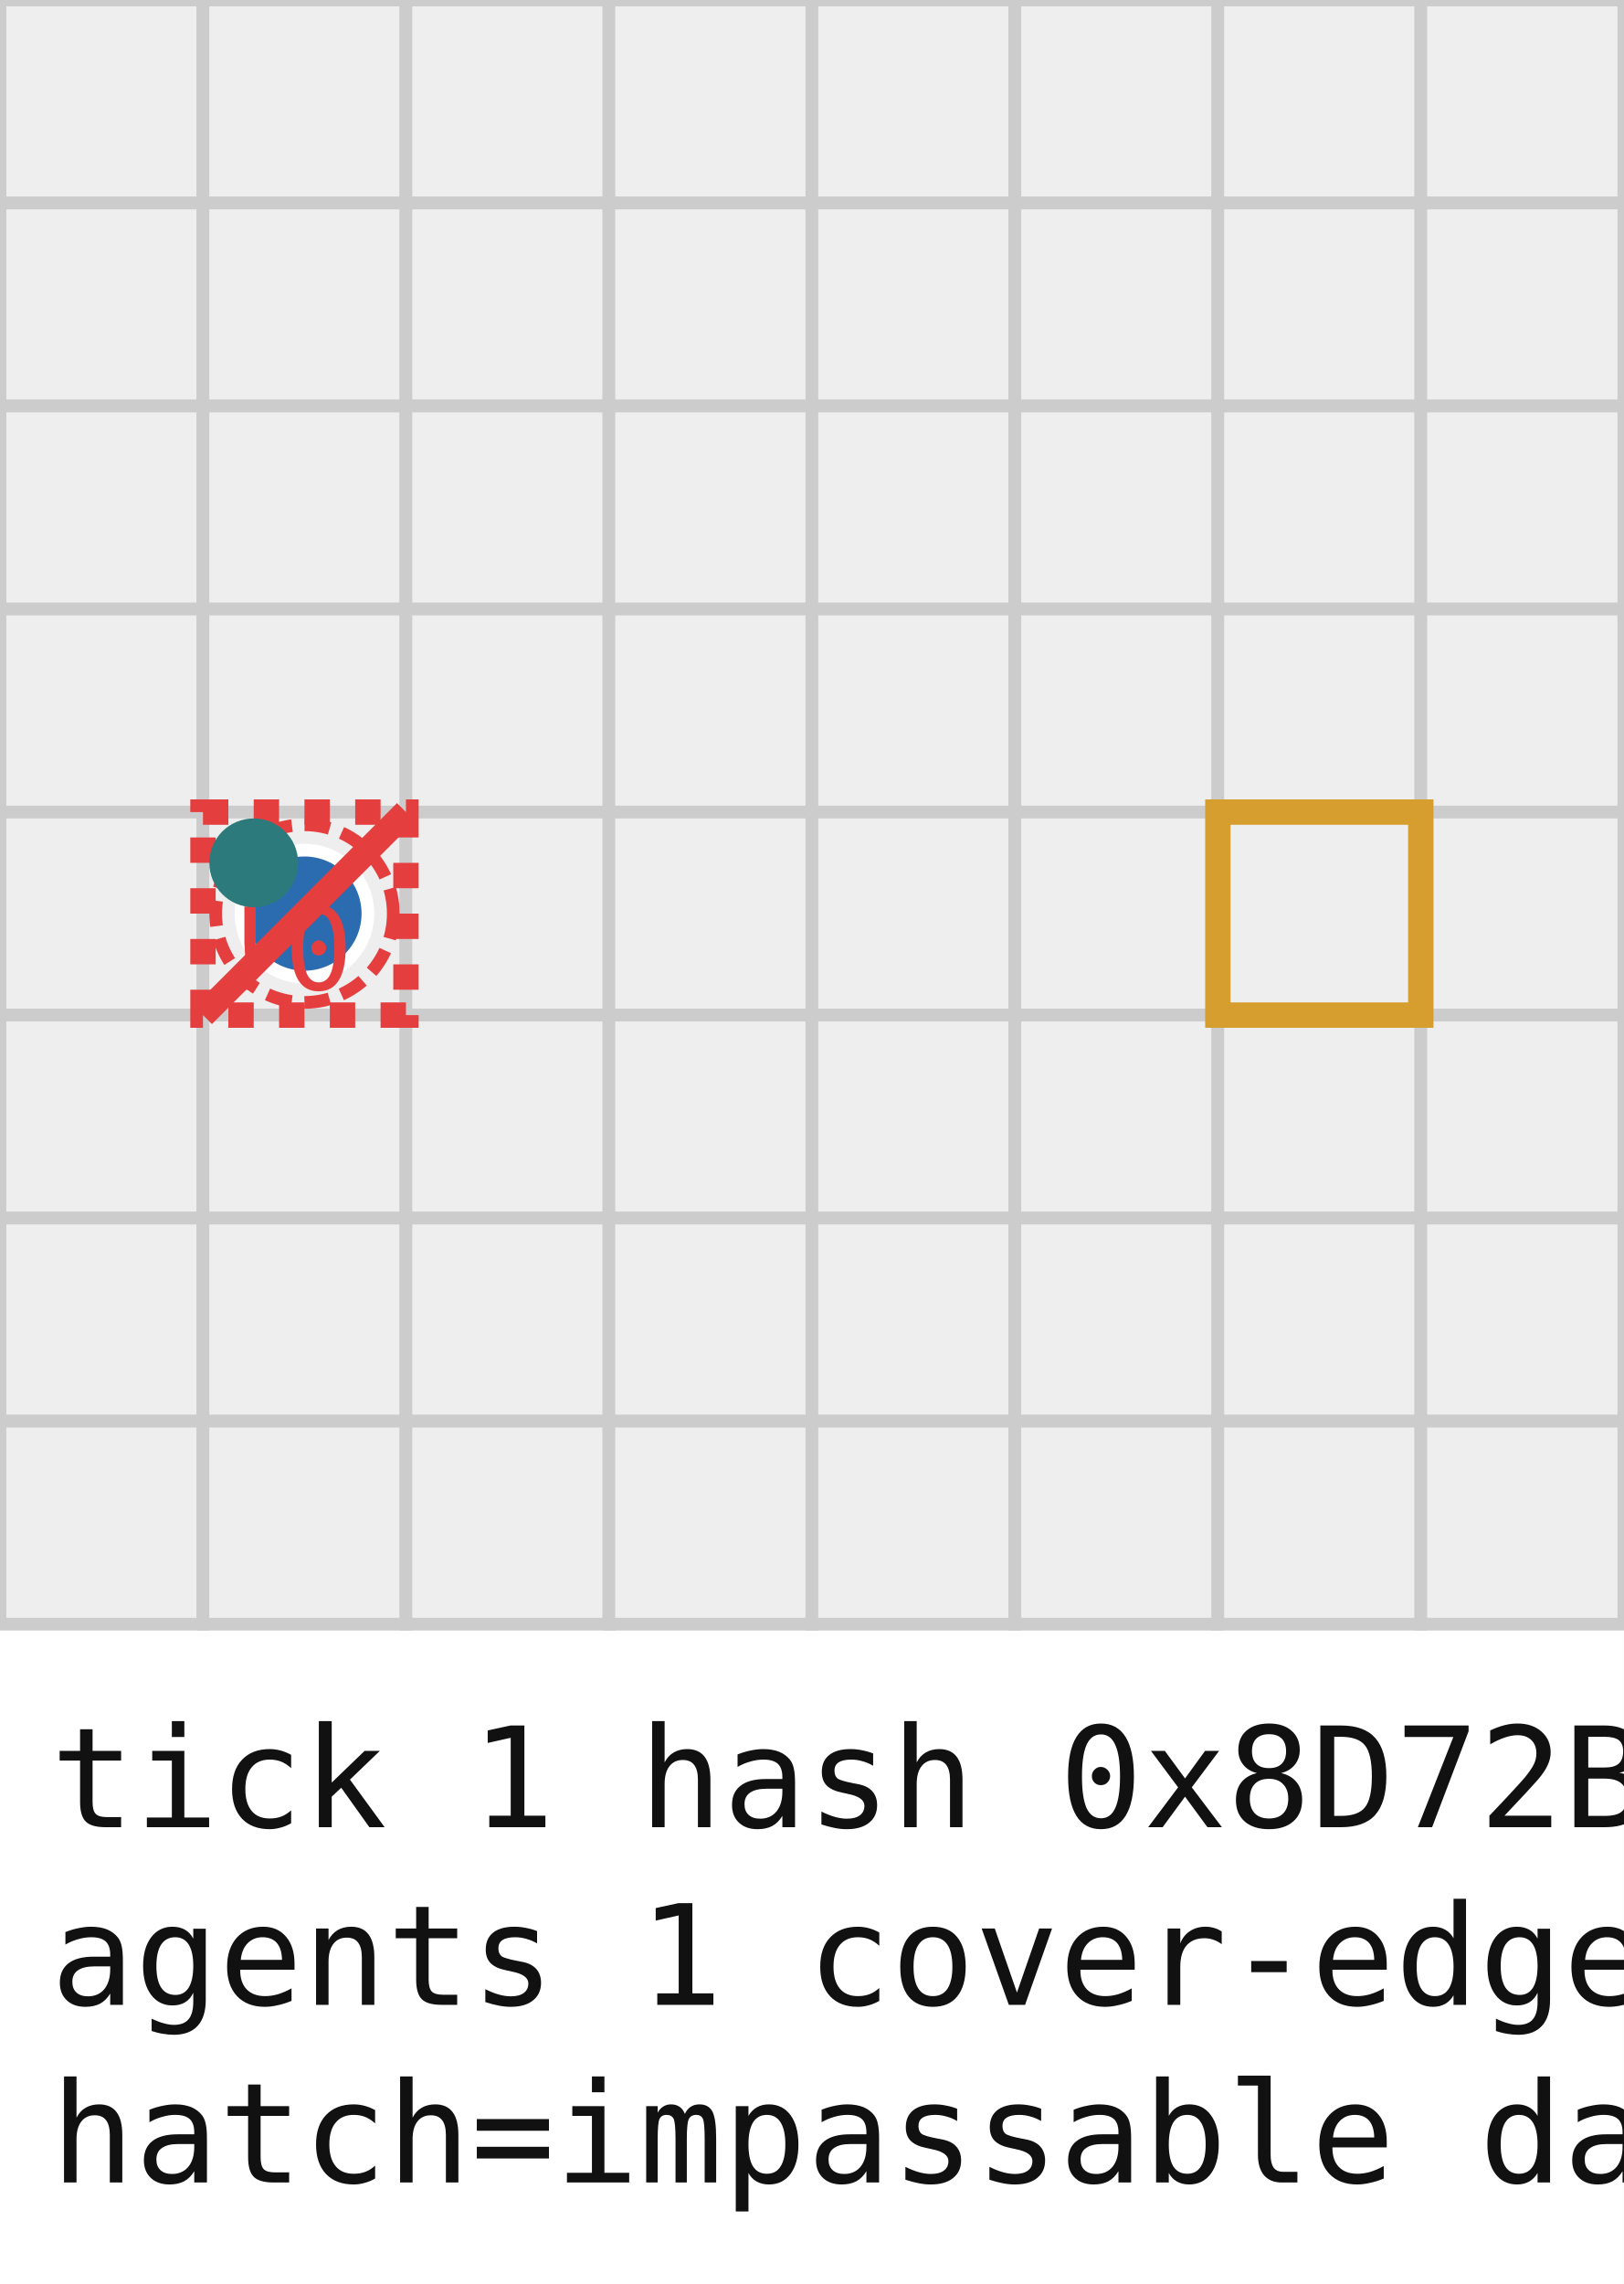
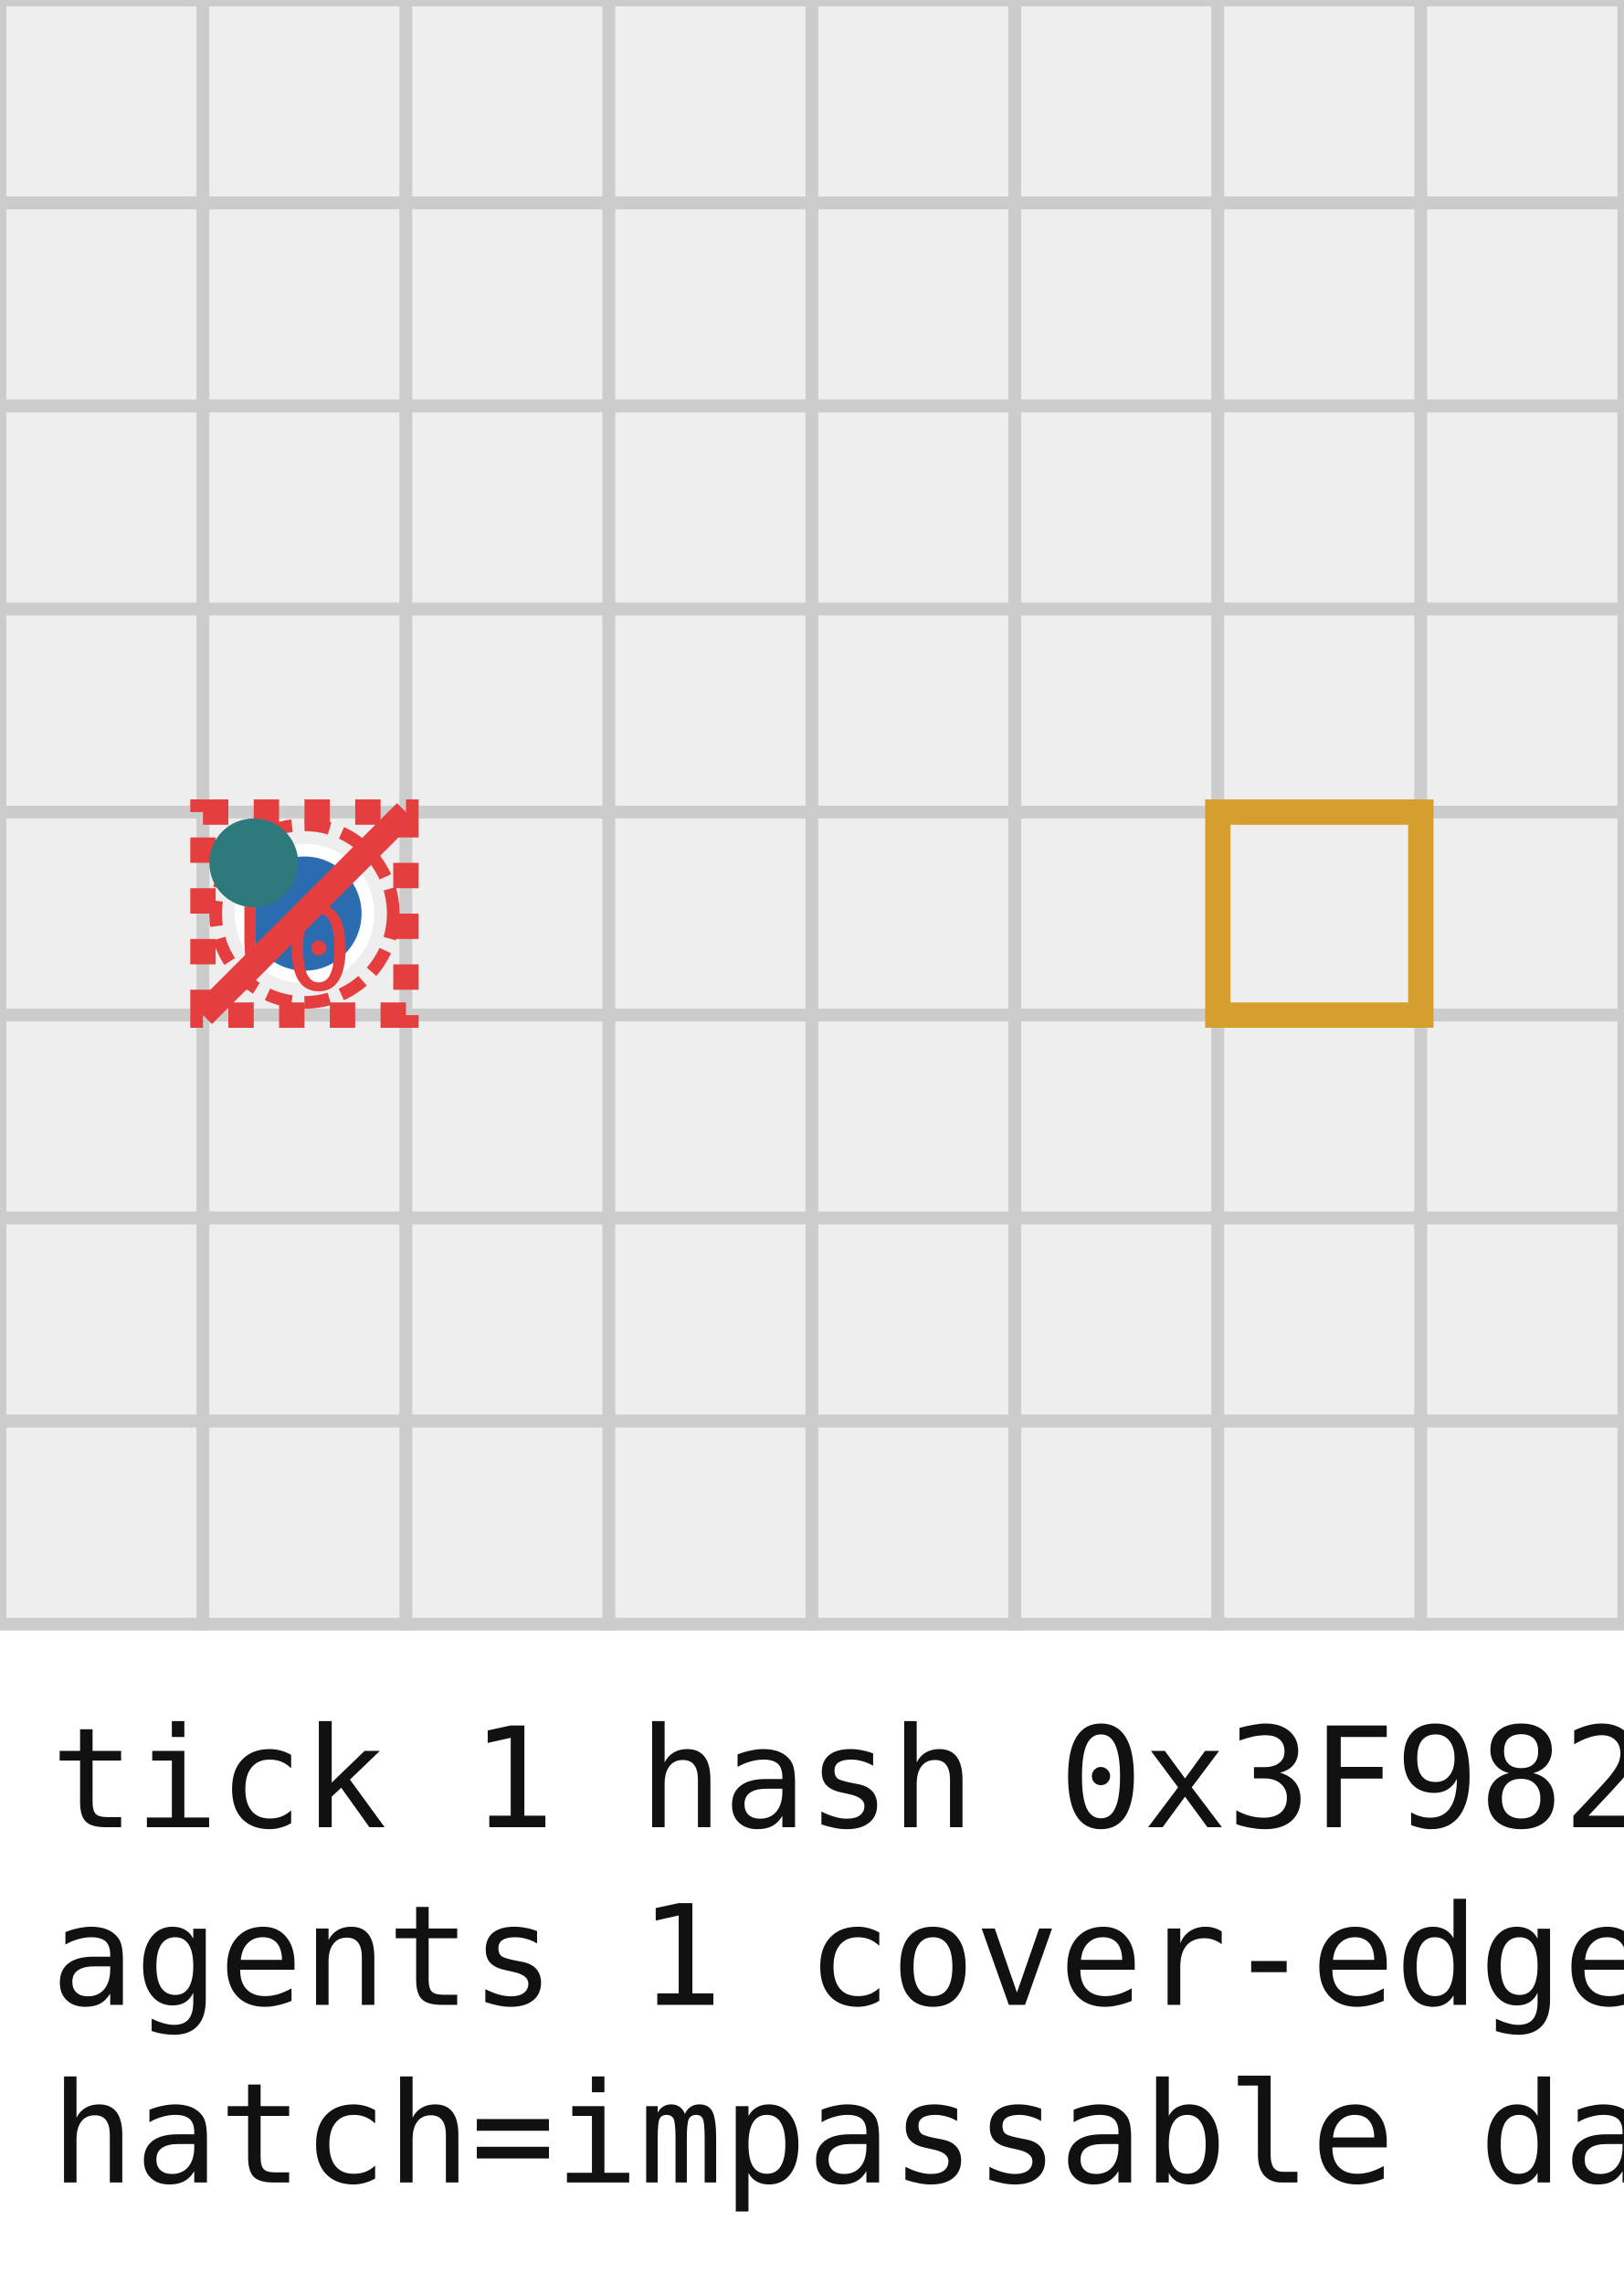
<svg xmlns="http://www.w3.org/2000/svg" width="128" height="180" viewBox="0 0 128 180">
  <defs>
    <pattern id="cw-hatch" width="4" height="4" patternUnits="userSpaceOnUse">
      <path d="M0,4 L4,0" stroke="#8a8a8a" stroke-width="1" />
    </pattern>
  </defs>
  <rect x="0" y="0" width="128" height="180" fill="#ffffff" />
  <rect x="0" y="0" width="16" height="16" fill="rgb(238,238,238)" stroke="#cccccc" stroke-width="1" />
  <rect x="16" y="0" width="16" height="16" fill="rgb(238,238,238)" stroke="#cccccc" stroke-width="1" />
  <rect x="32" y="0" width="16" height="16" fill="rgb(238,238,238)" stroke="#cccccc" stroke-width="1" />
  <rect x="48" y="0" width="16" height="16" fill="rgb(238,238,238)" stroke="#cccccc" stroke-width="1" />
  <rect x="64" y="0" width="16" height="16" fill="rgb(238,238,238)" stroke="#cccccc" stroke-width="1" />
  <rect x="80" y="0" width="16" height="16" fill="rgb(238,238,238)" stroke="#cccccc" stroke-width="1" />
  <rect x="96" y="0" width="16" height="16" fill="rgb(238,238,238)" stroke="#cccccc" stroke-width="1" />
  <rect x="112" y="0" width="16" height="16" fill="rgb(238,238,238)" stroke="#cccccc" stroke-width="1" />
  <rect x="0" y="16" width="16" height="16" fill="rgb(238,238,238)" stroke="#cccccc" stroke-width="1" />
  <rect x="16" y="16" width="16" height="16" fill="rgb(238,238,238)" stroke="#cccccc" stroke-width="1" />
  <rect x="32" y="16" width="16" height="16" fill="rgb(238,238,238)" stroke="#cccccc" stroke-width="1" />
  <rect x="48" y="16" width="16" height="16" fill="rgb(238,238,238)" stroke="#cccccc" stroke-width="1" />
  <rect x="64" y="16" width="16" height="16" fill="rgb(238,238,238)" stroke="#cccccc" stroke-width="1" />
  <rect x="80" y="16" width="16" height="16" fill="rgb(238,238,238)" stroke="#cccccc" stroke-width="1" />
  <rect x="96" y="16" width="16" height="16" fill="rgb(238,238,238)" stroke="#cccccc" stroke-width="1" />
  <rect x="112" y="16" width="16" height="16" fill="rgb(238,238,238)" stroke="#cccccc" stroke-width="1" />
  <rect x="0" y="32" width="16" height="16" fill="rgb(238,238,238)" stroke="#cccccc" stroke-width="1" />
  <rect x="16" y="32" width="16" height="16" fill="rgb(238,238,238)" stroke="#cccccc" stroke-width="1" />
  <rect x="32" y="32" width="16" height="16" fill="rgb(238,238,238)" stroke="#cccccc" stroke-width="1" />
  <rect x="48" y="32" width="16" height="16" fill="rgb(238,238,238)" stroke="#cccccc" stroke-width="1" />
  <rect x="64" y="32" width="16" height="16" fill="rgb(238,238,238)" stroke="#cccccc" stroke-width="1" />
  <rect x="80" y="32" width="16" height="16" fill="rgb(238,238,238)" stroke="#cccccc" stroke-width="1" />
  <rect x="96" y="32" width="16" height="16" fill="rgb(238,238,238)" stroke="#cccccc" stroke-width="1" />
  <rect x="112" y="32" width="16" height="16" fill="rgb(238,238,238)" stroke="#cccccc" stroke-width="1" />
  <rect x="0" y="48" width="16" height="16" fill="rgb(238,238,238)" stroke="#cccccc" stroke-width="1" />
  <rect x="16" y="48" width="16" height="16" fill="rgb(238,238,238)" stroke="#cccccc" stroke-width="1" />
  <rect x="32" y="48" width="16" height="16" fill="rgb(238,238,238)" stroke="#cccccc" stroke-width="1" />
  <rect x="48" y="48" width="16" height="16" fill="rgb(238,238,238)" stroke="#cccccc" stroke-width="1" />
  <rect x="64" y="48" width="16" height="16" fill="rgb(238,238,238)" stroke="#cccccc" stroke-width="1" />
  <rect x="80" y="48" width="16" height="16" fill="rgb(238,238,238)" stroke="#cccccc" stroke-width="1" />
  <rect x="96" y="48" width="16" height="16" fill="rgb(238,238,238)" stroke="#cccccc" stroke-width="1" />
  <rect x="112" y="48" width="16" height="16" fill="rgb(238,238,238)" stroke="#cccccc" stroke-width="1" />
  <rect x="0" y="64" width="16" height="16" fill="rgb(238,238,238)" stroke="#cccccc" stroke-width="1" />
  <rect x="16" y="64" width="16" height="16" fill="rgb(238,238,238)" stroke="#cccccc" stroke-width="1" />
  <rect x="32" y="64" width="16" height="16" fill="rgb(238,238,238)" stroke="#cccccc" stroke-width="1" />
  <rect x="48" y="64" width="16" height="16" fill="rgb(238,238,238)" stroke="#cccccc" stroke-width="1" />
  <rect x="64" y="64" width="16" height="16" fill="rgb(238,238,238)" stroke="#cccccc" stroke-width="1" />
  <rect x="80" y="64" width="16" height="16" fill="rgb(238,238,238)" stroke="#cccccc" stroke-width="1" />
  <rect x="96" y="64" width="16" height="16" fill="rgb(238,238,238)" stroke="#cccccc" stroke-width="1" />
  <rect x="112" y="64" width="16" height="16" fill="rgb(238,238,238)" stroke="#cccccc" stroke-width="1" />
  <rect x="0" y="80" width="16" height="16" fill="rgb(238,238,238)" stroke="#cccccc" stroke-width="1" />
  <rect x="16" y="80" width="16" height="16" fill="rgb(238,238,238)" stroke="#cccccc" stroke-width="1" />
  <rect x="32" y="80" width="16" height="16" fill="rgb(238,238,238)" stroke="#cccccc" stroke-width="1" />
  <rect x="48" y="80" width="16" height="16" fill="rgb(238,238,238)" stroke="#cccccc" stroke-width="1" />
  <rect x="64" y="80" width="16" height="16" fill="rgb(238,238,238)" stroke="#cccccc" stroke-width="1" />
  <rect x="80" y="80" width="16" height="16" fill="rgb(238,238,238)" stroke="#cccccc" stroke-width="1" />
  <rect x="96" y="80" width="16" height="16" fill="rgb(238,238,238)" stroke="#cccccc" stroke-width="1" />
  <rect x="112" y="80" width="16" height="16" fill="rgb(238,238,238)" stroke="#cccccc" stroke-width="1" />
  <rect x="0" y="96" width="16" height="16" fill="rgb(238,238,238)" stroke="#cccccc" stroke-width="1" />
  <rect x="16" y="96" width="16" height="16" fill="rgb(238,238,238)" stroke="#cccccc" stroke-width="1" />
  <rect x="32" y="96" width="16" height="16" fill="rgb(238,238,238)" stroke="#cccccc" stroke-width="1" />
  <rect x="48" y="96" width="16" height="16" fill="rgb(238,238,238)" stroke="#cccccc" stroke-width="1" />
  <rect x="64" y="96" width="16" height="16" fill="rgb(238,238,238)" stroke="#cccccc" stroke-width="1" />
  <rect x="80" y="96" width="16" height="16" fill="rgb(238,238,238)" stroke="#cccccc" stroke-width="1" />
  <rect x="96" y="96" width="16" height="16" fill="rgb(238,238,238)" stroke="#cccccc" stroke-width="1" />
  <rect x="112" y="96" width="16" height="16" fill="rgb(238,238,238)" stroke="#cccccc" stroke-width="1" />
  <rect x="0" y="112" width="16" height="16" fill="rgb(238,238,238)" stroke="#cccccc" stroke-width="1" />
  <rect x="16" y="112" width="16" height="16" fill="rgb(238,238,238)" stroke="#cccccc" stroke-width="1" />
  <rect x="32" y="112" width="16" height="16" fill="rgb(238,238,238)" stroke="#cccccc" stroke-width="1" />
  <rect x="48" y="112" width="16" height="16" fill="rgb(238,238,238)" stroke="#cccccc" stroke-width="1" />
  <rect x="64" y="112" width="16" height="16" fill="rgb(238,238,238)" stroke="#cccccc" stroke-width="1" />
  <rect x="80" y="112" width="16" height="16" fill="rgb(238,238,238)" stroke="#cccccc" stroke-width="1" />
  <rect x="96" y="112" width="16" height="16" fill="rgb(238,238,238)" stroke="#cccccc" stroke-width="1" />
  <rect x="112" y="112" width="16" height="16" fill="rgb(238,238,238)" stroke="#cccccc" stroke-width="1" />
  <rect x="96" y="64" width="16" height="16" fill="none" stroke="#d69e2e" stroke-width="2" />
  <circle cx="24" cy="72" r="5" fill="#2b6cb0" stroke="#ffffff" stroke-width="1" />
  <circle cx="24" cy="72" r="7" fill="none" stroke="#e53e3e" stroke-width="1" stroke-dasharray="2,1" />
  <rect x="16" y="64" width="16" height="16" fill="none" stroke="#e53e3e" stroke-width="2" stroke-dasharray="2,2" />
  <line x1="16" y1="80" x2="32" y2="64" stroke="#e53e3e" stroke-width="2" />
  <text x="17" y="78" font-family="monospace" font-size="9" fill="#e53e3e">!0</text>
  <circle cx="20" cy="68" r="3" fill="#2c7a7b" stroke="#2c7a7b" stroke-width="1" />
-   <text x="4" y="144" font-family="monospace" font-size="11" fill="#111111">tick 1  hash 0x8D72B93AD5CF6501  draws 0</text>
+   <text x="4" y="144" font-family="monospace" font-size="11" fill="#111111">tick 1  hash 0x3F9820E693426116  draws 0</text>
  <text x="4" y="158" font-family="monospace" font-size="11" fill="#111111">agents 1  cover-edges 0  events 2</text>
  <text x="4" y="172" font-family="monospace" font-size="11" fill="#111111">hatch=impassable  dark border=opaque  darker fill=higher elevation  triangle=cover  circle=agent</text>
</svg>
